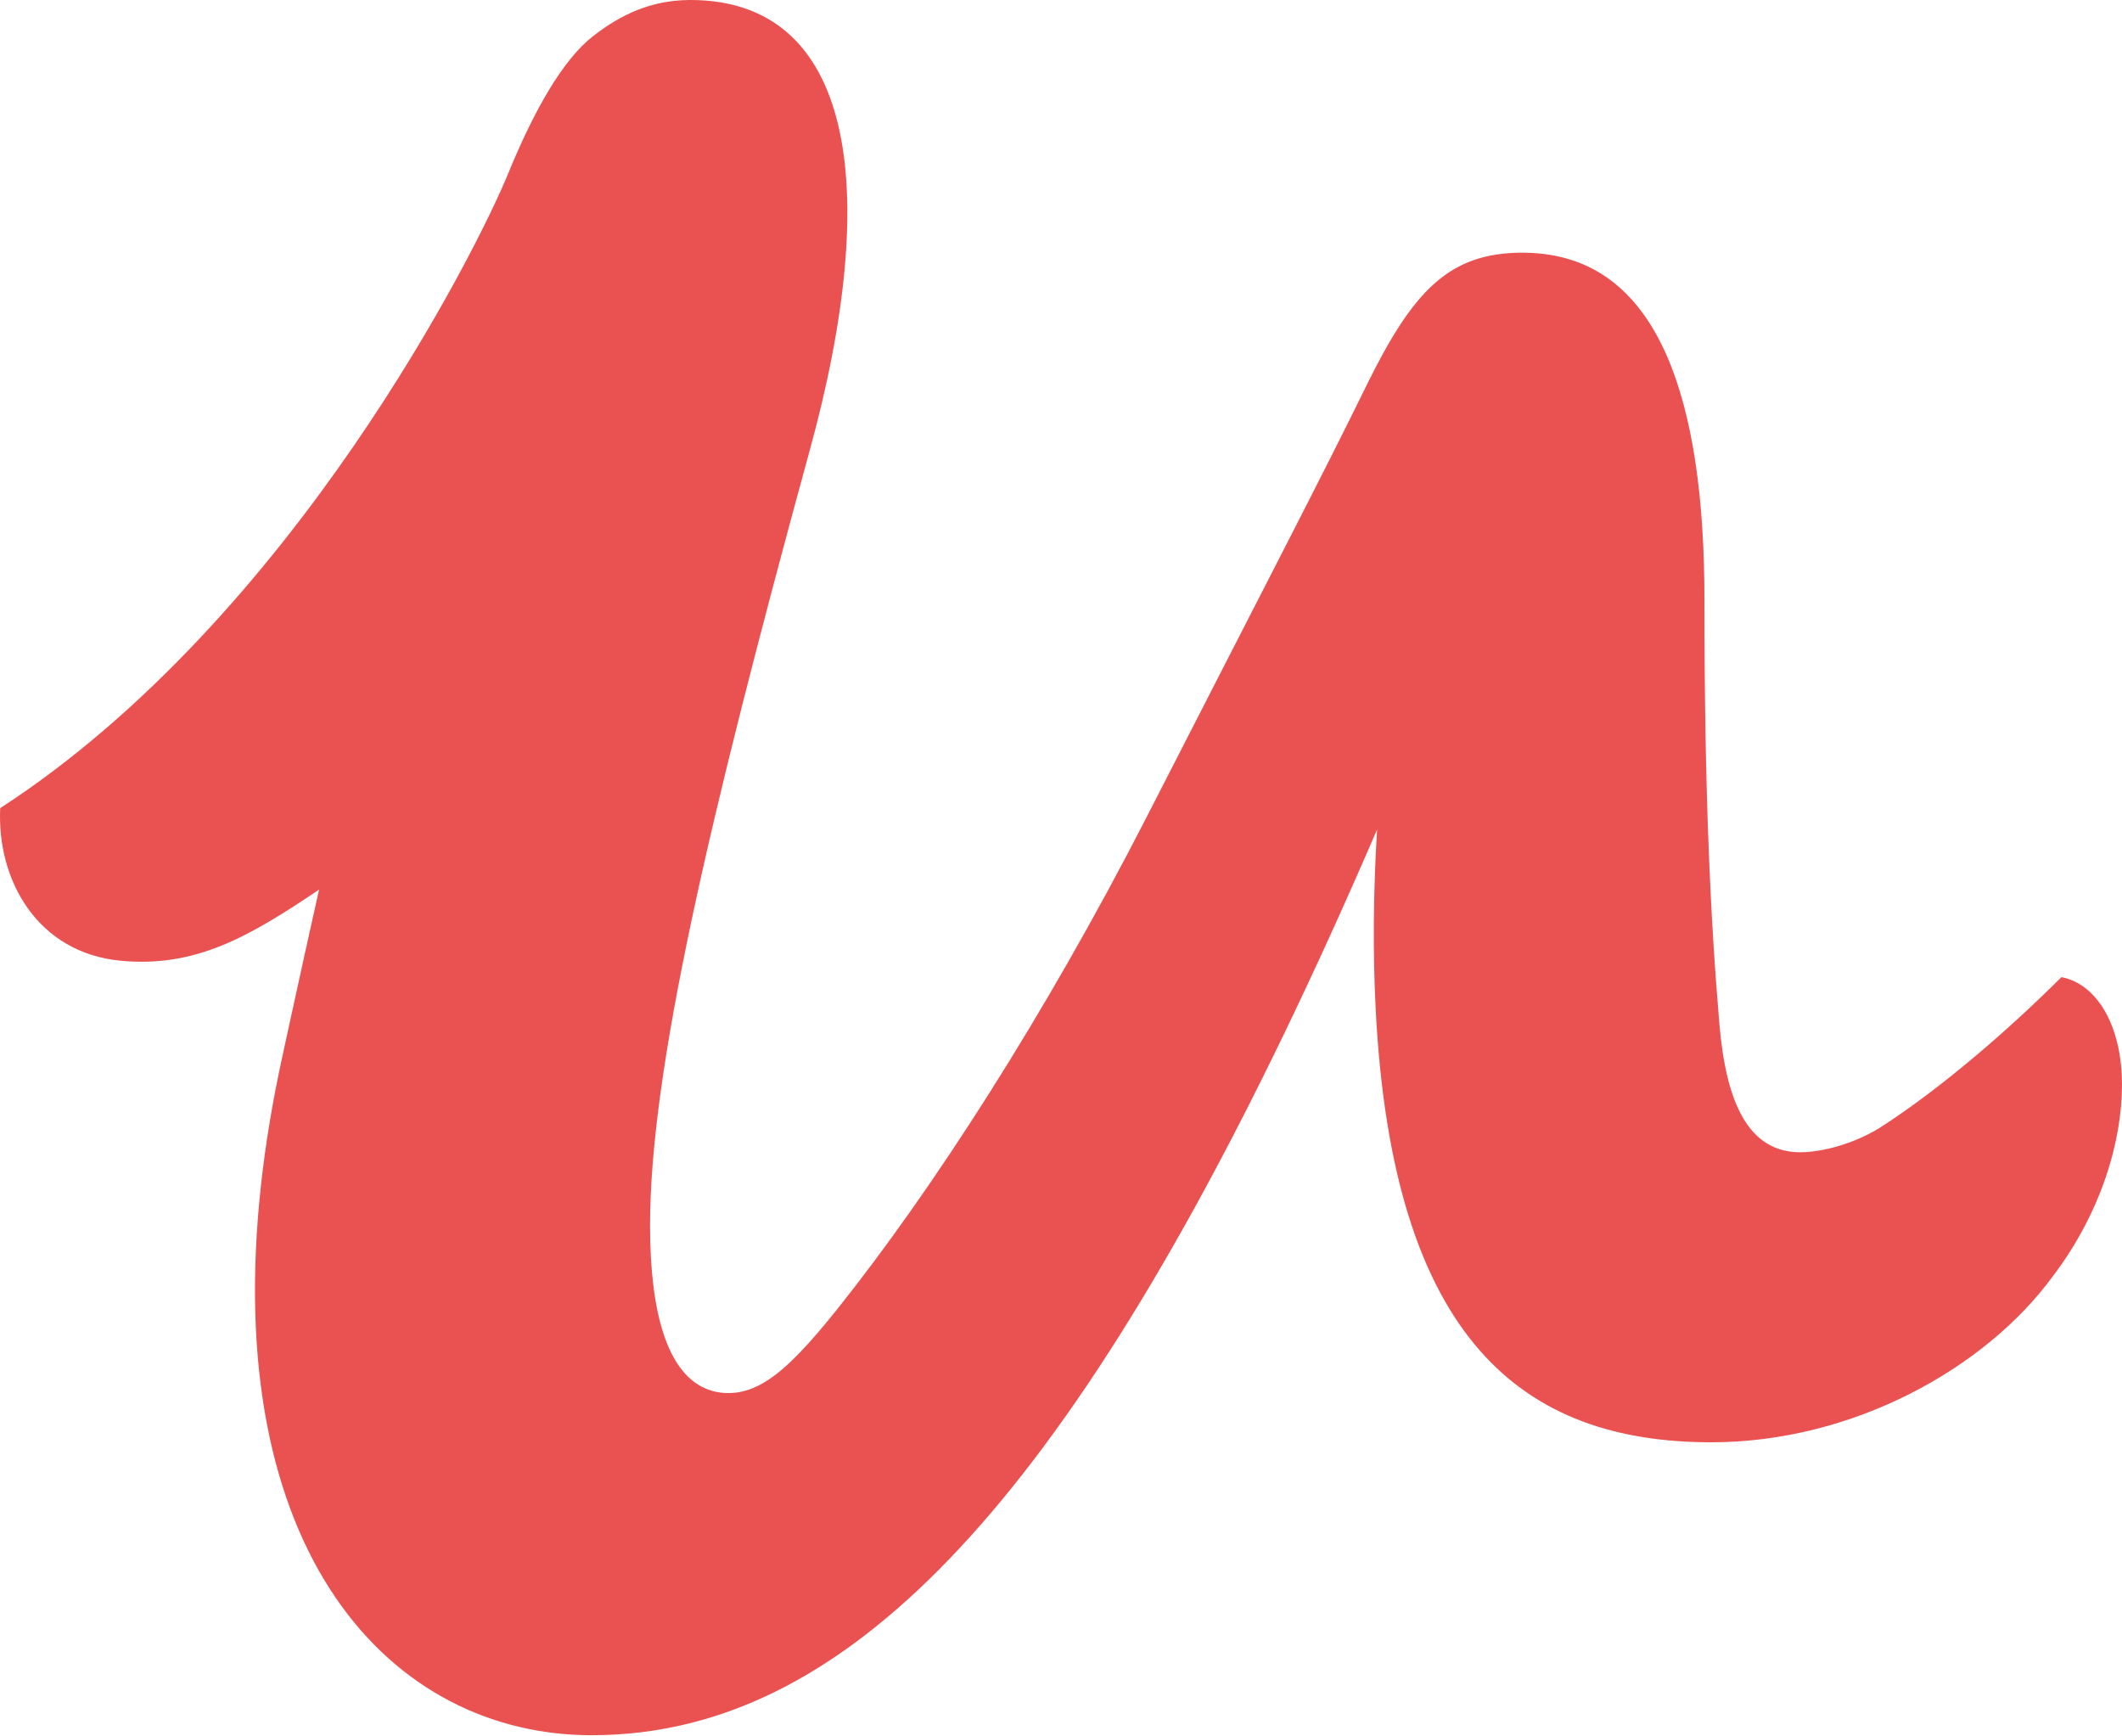
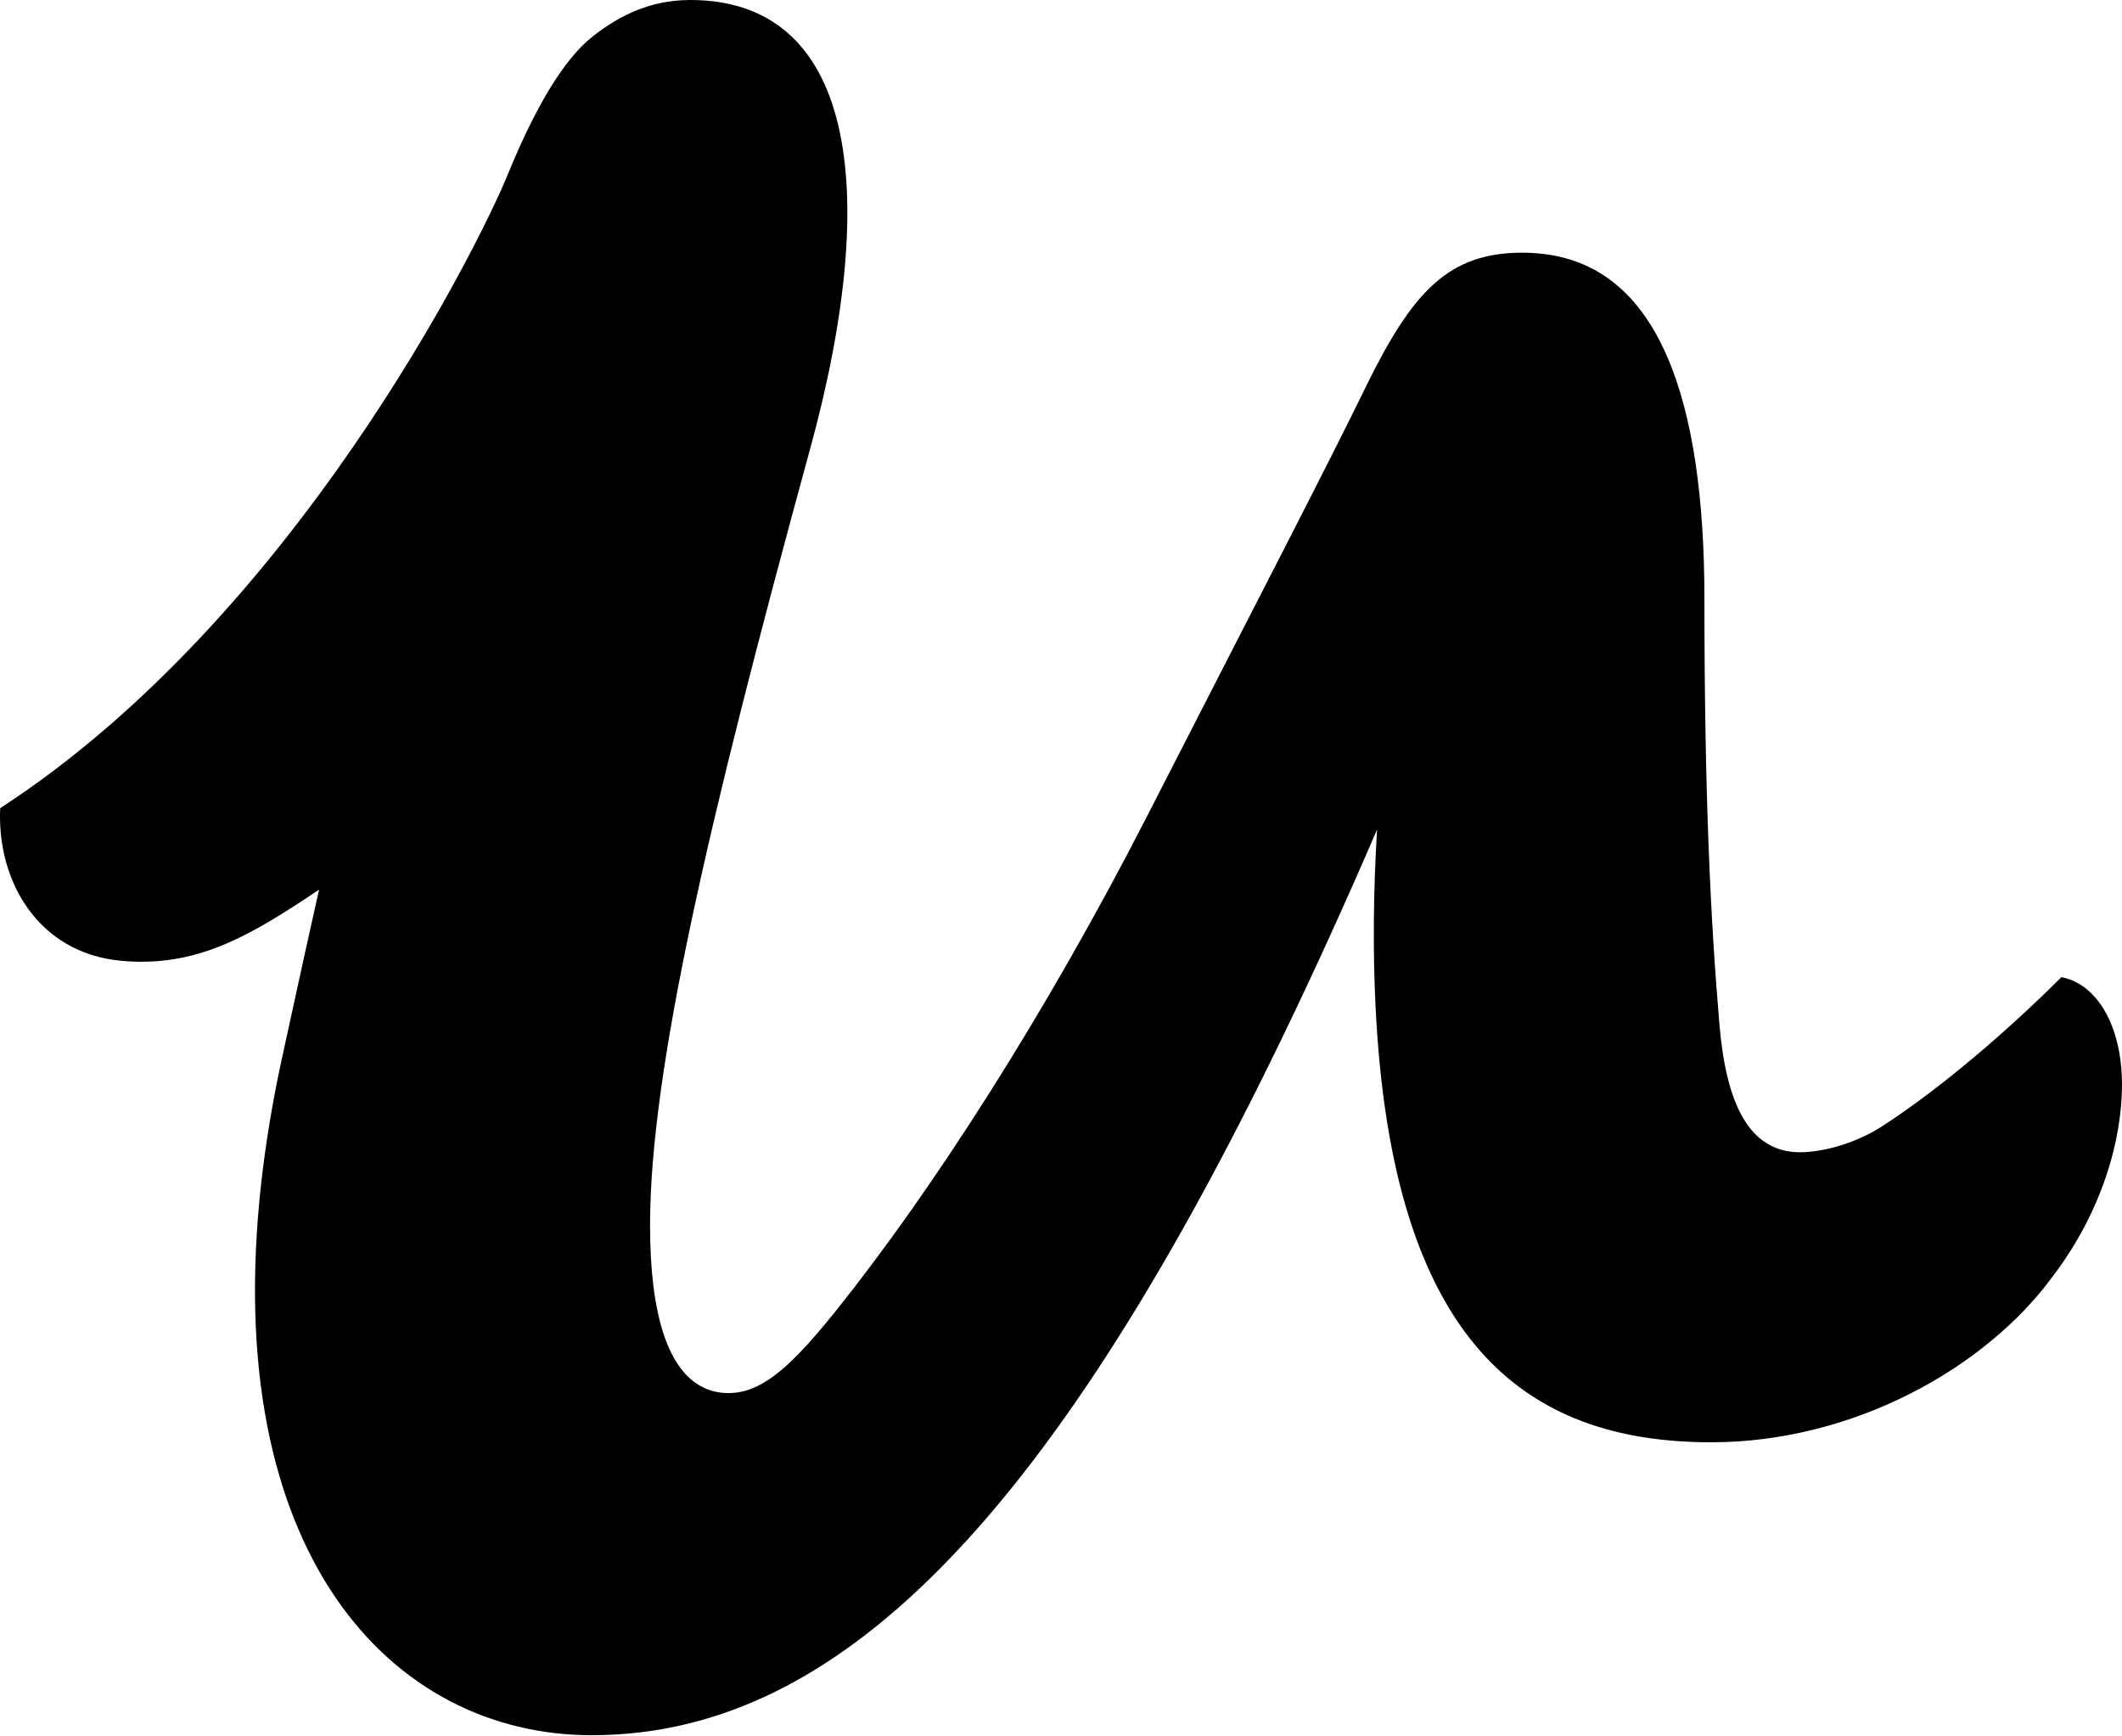
<svg xmlns="http://www.w3.org/2000/svg" viewBox="0 0 256 209.312">
-   <path fill="#ea5252" d="M251.7 119.285c-.9-.72-1.91-1.205-3.01-1.414-6.498 6.477-14.426 13.299-21.467 17.883-3.249 2.16-7.334 3.239-10.04 3.239-6.227 0-8.933-5.937-9.746-15.376-1.083-12.677-1.814-27.861-1.814-51.33 0-24.07-5.462-40.432-20.014-41.717a21.123 21.123 0 0 0-1.886-.092c-8.933 0-13.265 4.584-18.949 16.185-4.871 9.979-12.451 24.545-26.526 52.058-12.181 23.738-25.716 44.777-37.358 59.344-3.241 4.037-5.804 6.811-8.212 8.39-1.609 1.058-3.153 1.588-4.779 1.588-4.595 0-7.95-3.877-9.07-12.906-.266-2.145-.406-4.581-.406-7.324 0-18.61 7.04-48.822 19.219-93.33C106.575 22.116 102.786 0 83.294 0h-.218l-.014.003c-4.414.052-8.072 1.65-11.598 4.424C67.994 7.16 64.52 13.063 61.278 21c-3.655 8.94-25.88 53.519-61.254 76.485-.416 8.732 4.527 17.46 14.542 18.406 9.118.864 15.591-2.979 23.927-8.578a2304.314 2304.314 0 0 0-3.304 14.962c-.635 2.914-1.038 4.79-1.158 5.309-1.158 5.312-1.985 10.358-2.52 15.147-4.988 44.583 15.675 66.582 39.875 66.582 4.044 0 8.051-.481 12.031-1.493 26.663-6.76 52.33-37.344 82.713-107.749-.46 7.659-.509 14.812-.177 21.45 2.001 40.35 17.961 52.457 40.51 52.457 17.054 0 33.024-8.9 41.144-19.96 5.957-7.823 8.393-16.456 8.393-23.199 0-5.233-1.66-9.411-4.3-11.533" />
+   <path fill="#000" d="M251.7 119.285c-.9-.72-1.91-1.205-3.01-1.414-6.498 6.477-14.426 13.299-21.467 17.883-3.249 2.16-7.334 3.239-10.04 3.239-6.227 0-8.933-5.937-9.746-15.376-1.083-12.677-1.814-27.861-1.814-51.33 0-24.07-5.462-40.432-20.014-41.717a21.123 21.123 0 0 0-1.886-.092c-8.933 0-13.265 4.584-18.949 16.185-4.871 9.979-12.451 24.545-26.526 52.058-12.181 23.738-25.716 44.777-37.358 59.344-3.241 4.037-5.804 6.811-8.212 8.39-1.609 1.058-3.153 1.588-4.779 1.588-4.595 0-7.95-3.877-9.07-12.906-.266-2.145-.406-4.581-.406-7.324 0-18.61 7.04-48.822 19.219-93.33C106.575 22.116 102.786 0 83.294 0h-.218l-.014.003c-4.414.052-8.072 1.65-11.598 4.424C67.994 7.16 64.52 13.063 61.278 21c-3.655 8.94-25.88 53.519-61.254 76.485-.416 8.732 4.527 17.46 14.542 18.406 9.118.864 15.591-2.979 23.927-8.578a2304.314 2304.314 0 0 0-3.304 14.962c-.635 2.914-1.038 4.79-1.158 5.309-1.158 5.312-1.985 10.358-2.52 15.147-4.988 44.583 15.675 66.582 39.875 66.582 4.044 0 8.051-.481 12.031-1.493 26.663-6.76 52.33-37.344 82.713-107.749-.46 7.659-.509 14.812-.177 21.45 2.001 40.35 17.961 52.457 40.51 52.457 17.054 0 33.024-8.9 41.144-19.96 5.957-7.823 8.393-16.456 8.393-23.199 0-5.233-1.66-9.411-4.3-11.533" />
</svg>
